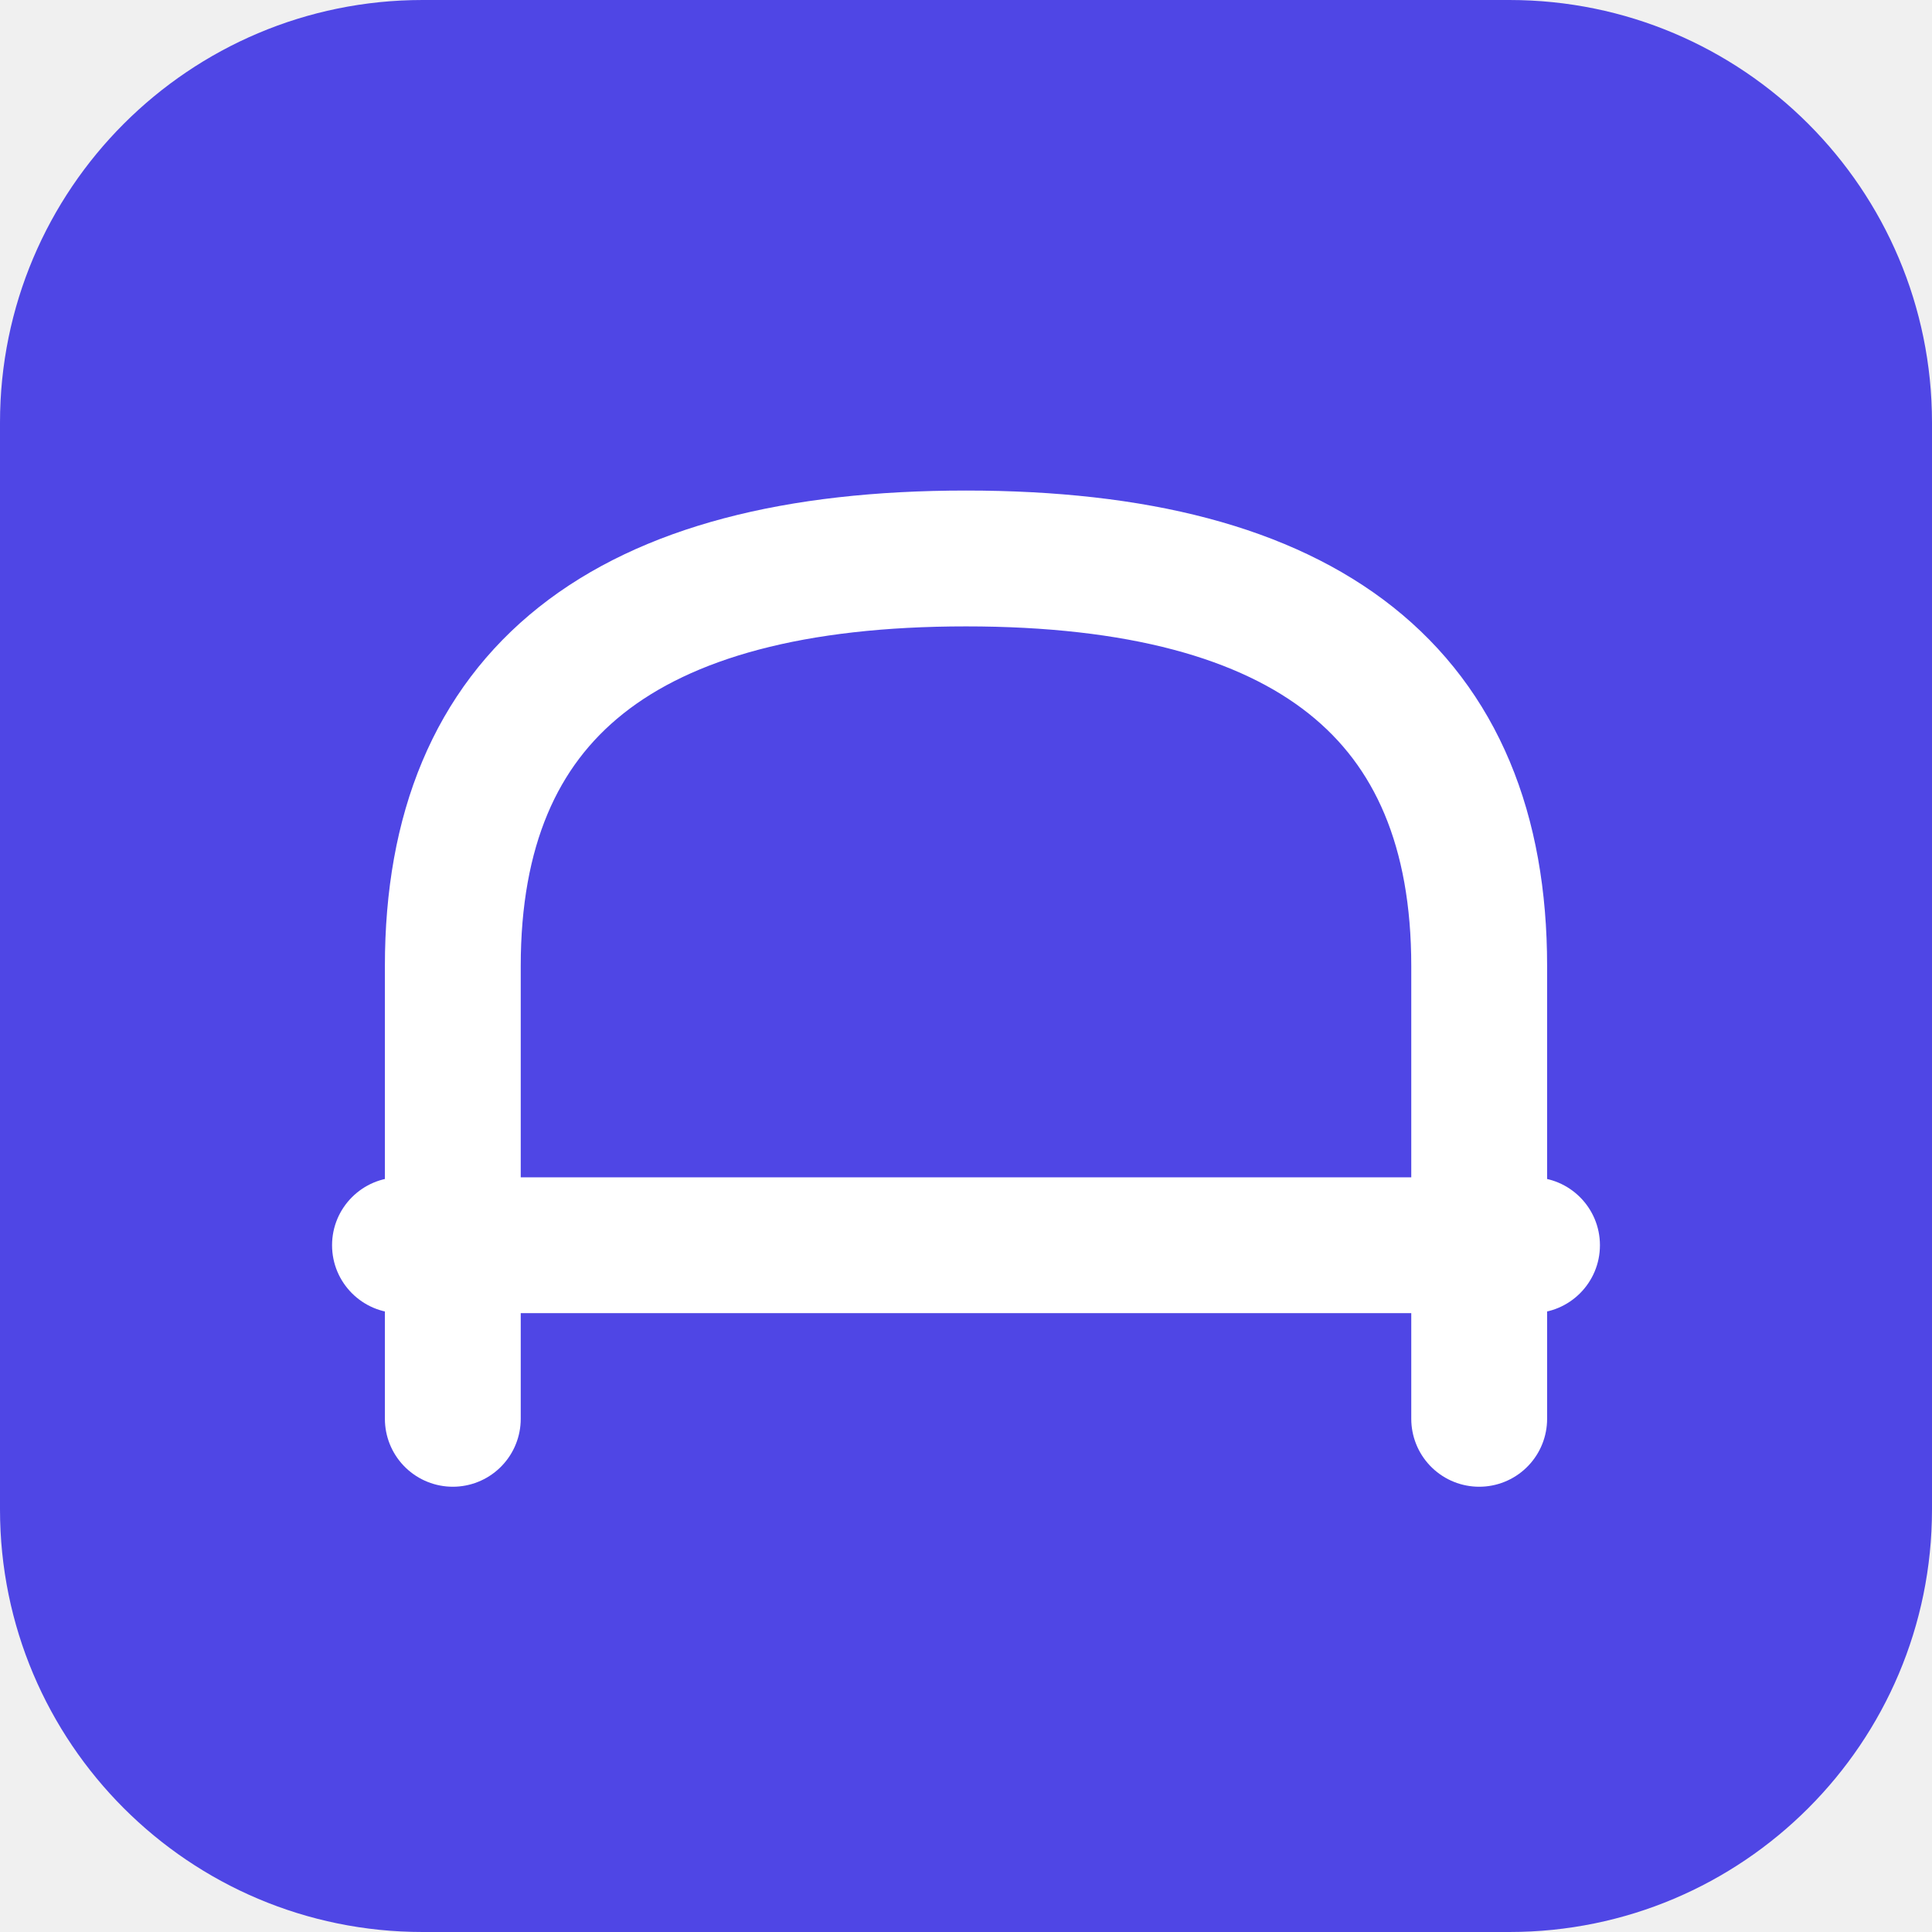
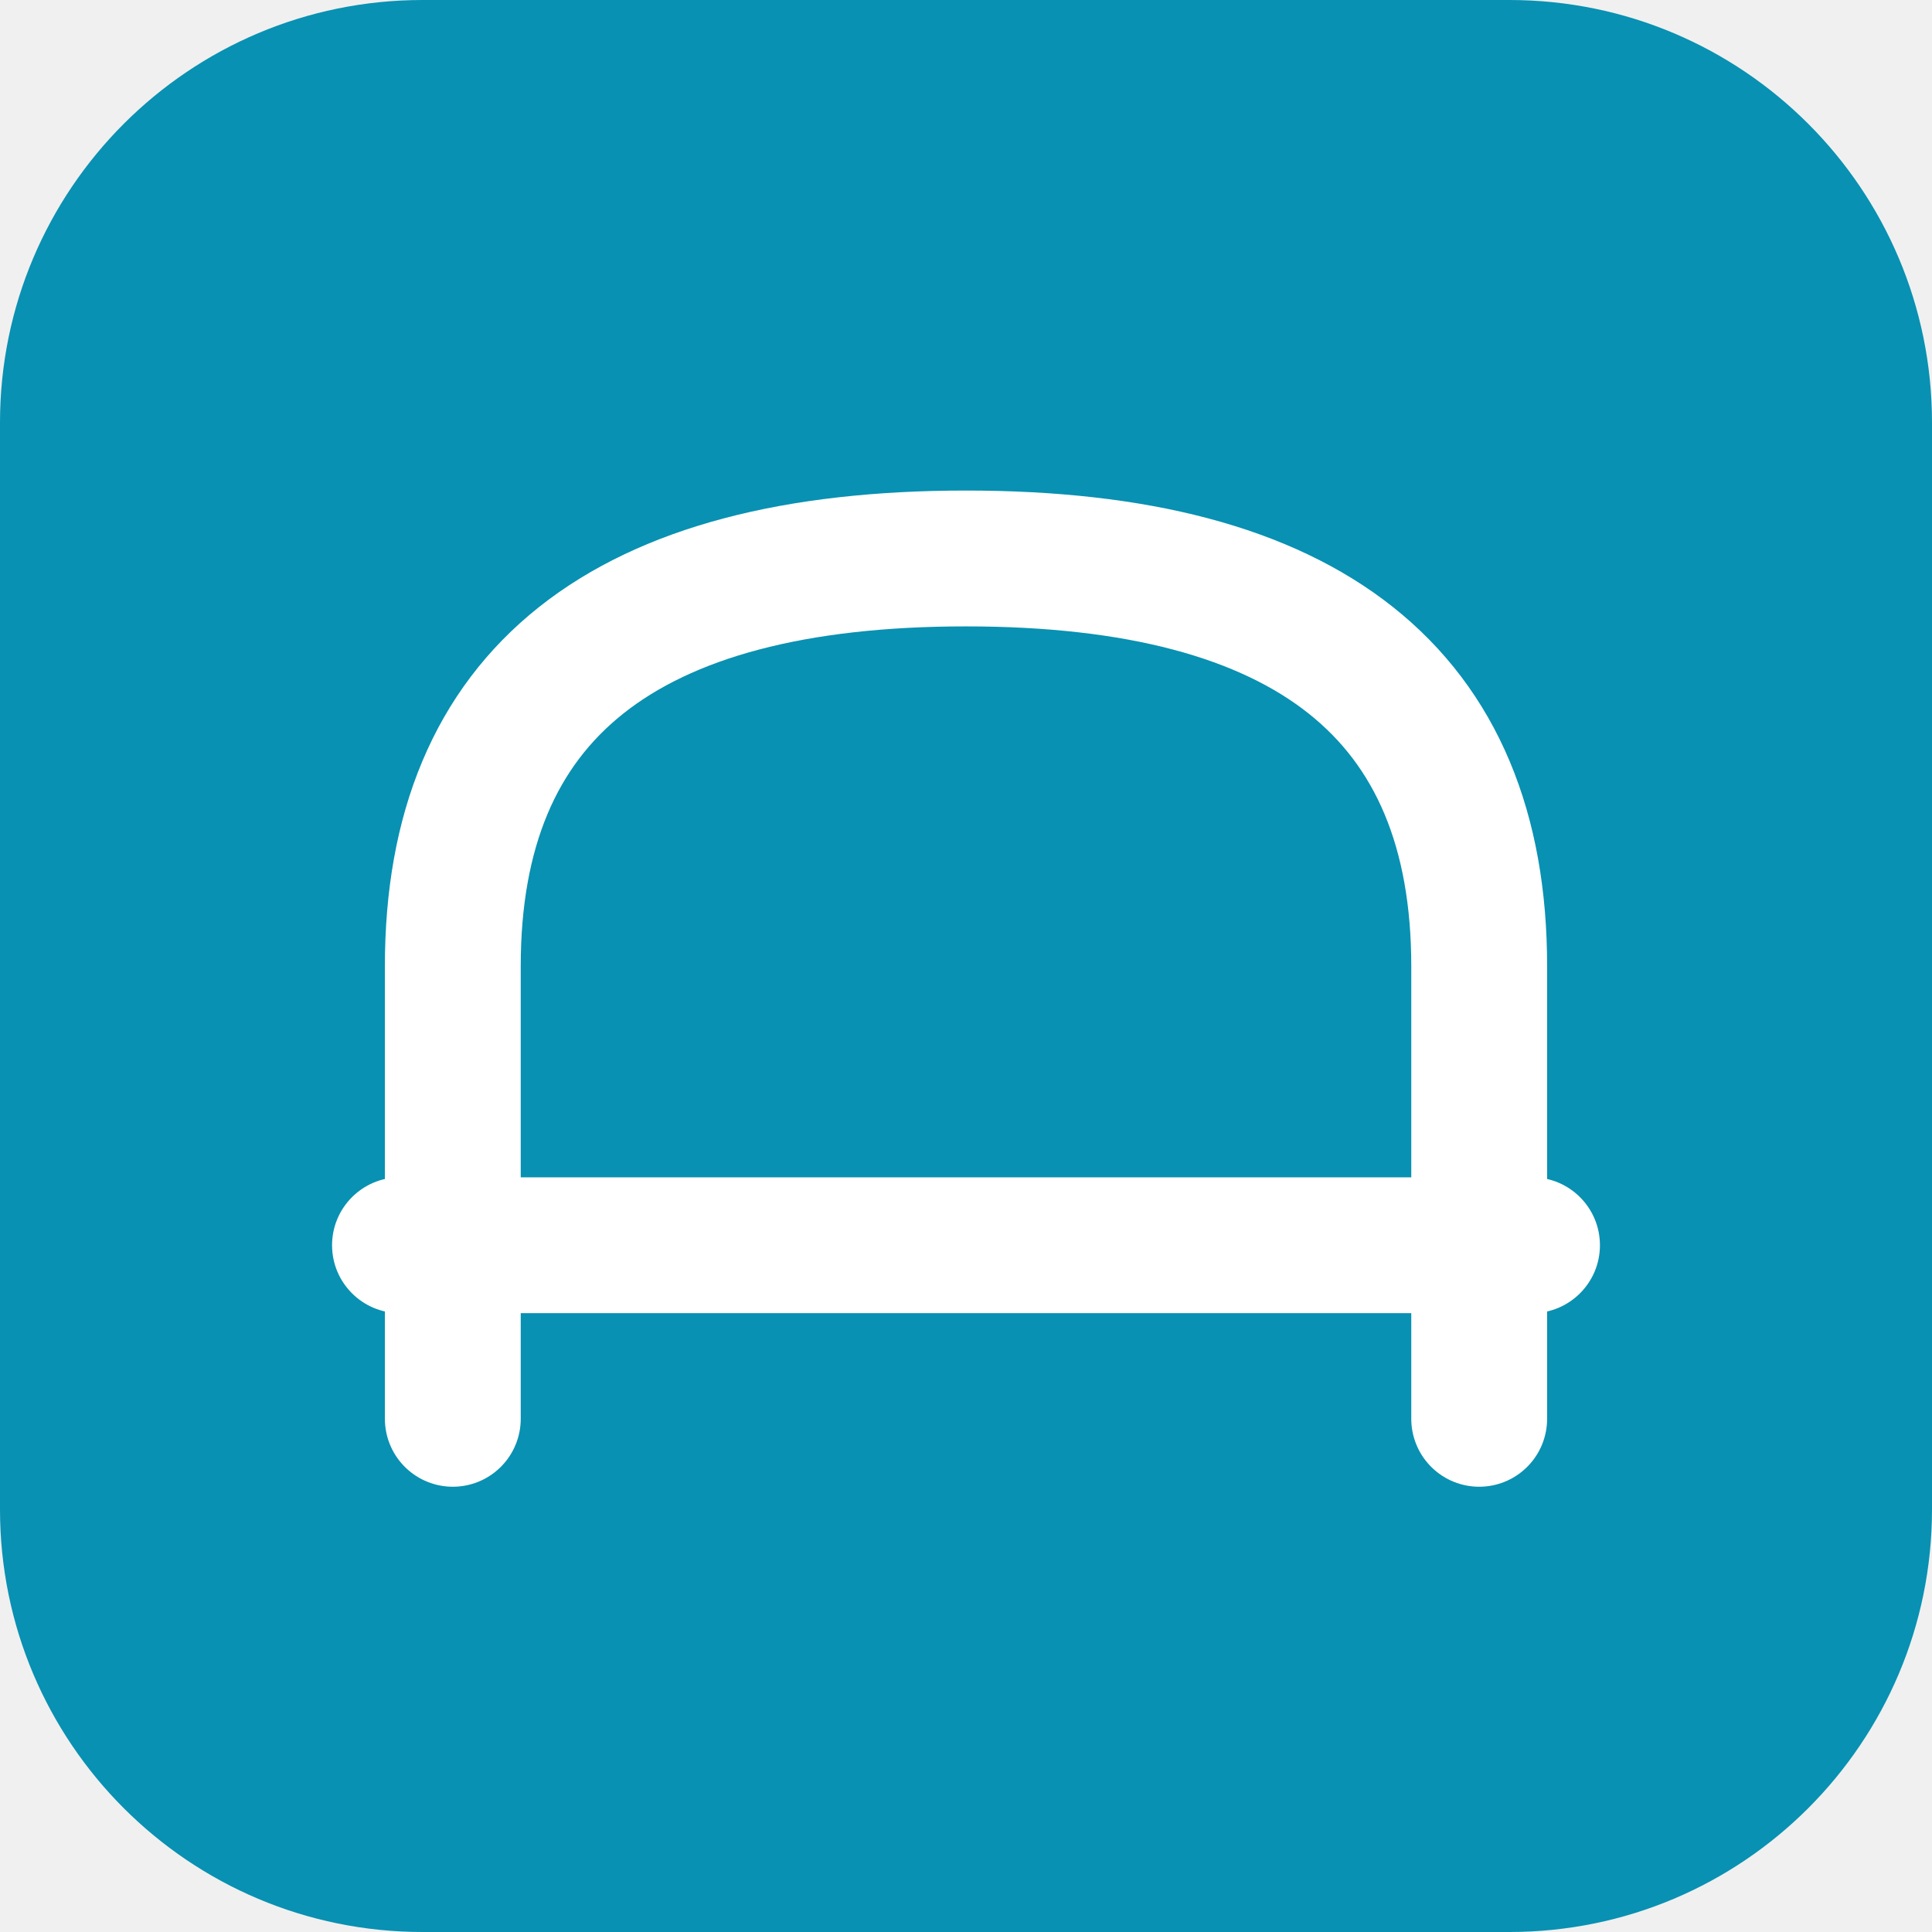
<svg xmlns="http://www.w3.org/2000/svg" viewBox="0 0 128 128" width="128" height="128" role="img" aria-label="Copilot Bridge">
-   <rect width="128" height="128" rx="28" fill="#4f46e5" />
+   <rect width="128" height="128" rx="28" fill="#0891b2" />
  <path d="M30 94V64q0-27 34-27t34 27v30" fill="none" stroke="#fff" stroke-width="9" stroke-linecap="round" />
  <rect x="22" y="78" width="84" height="9" rx="4.5" fill="#fff" />
</svg>
